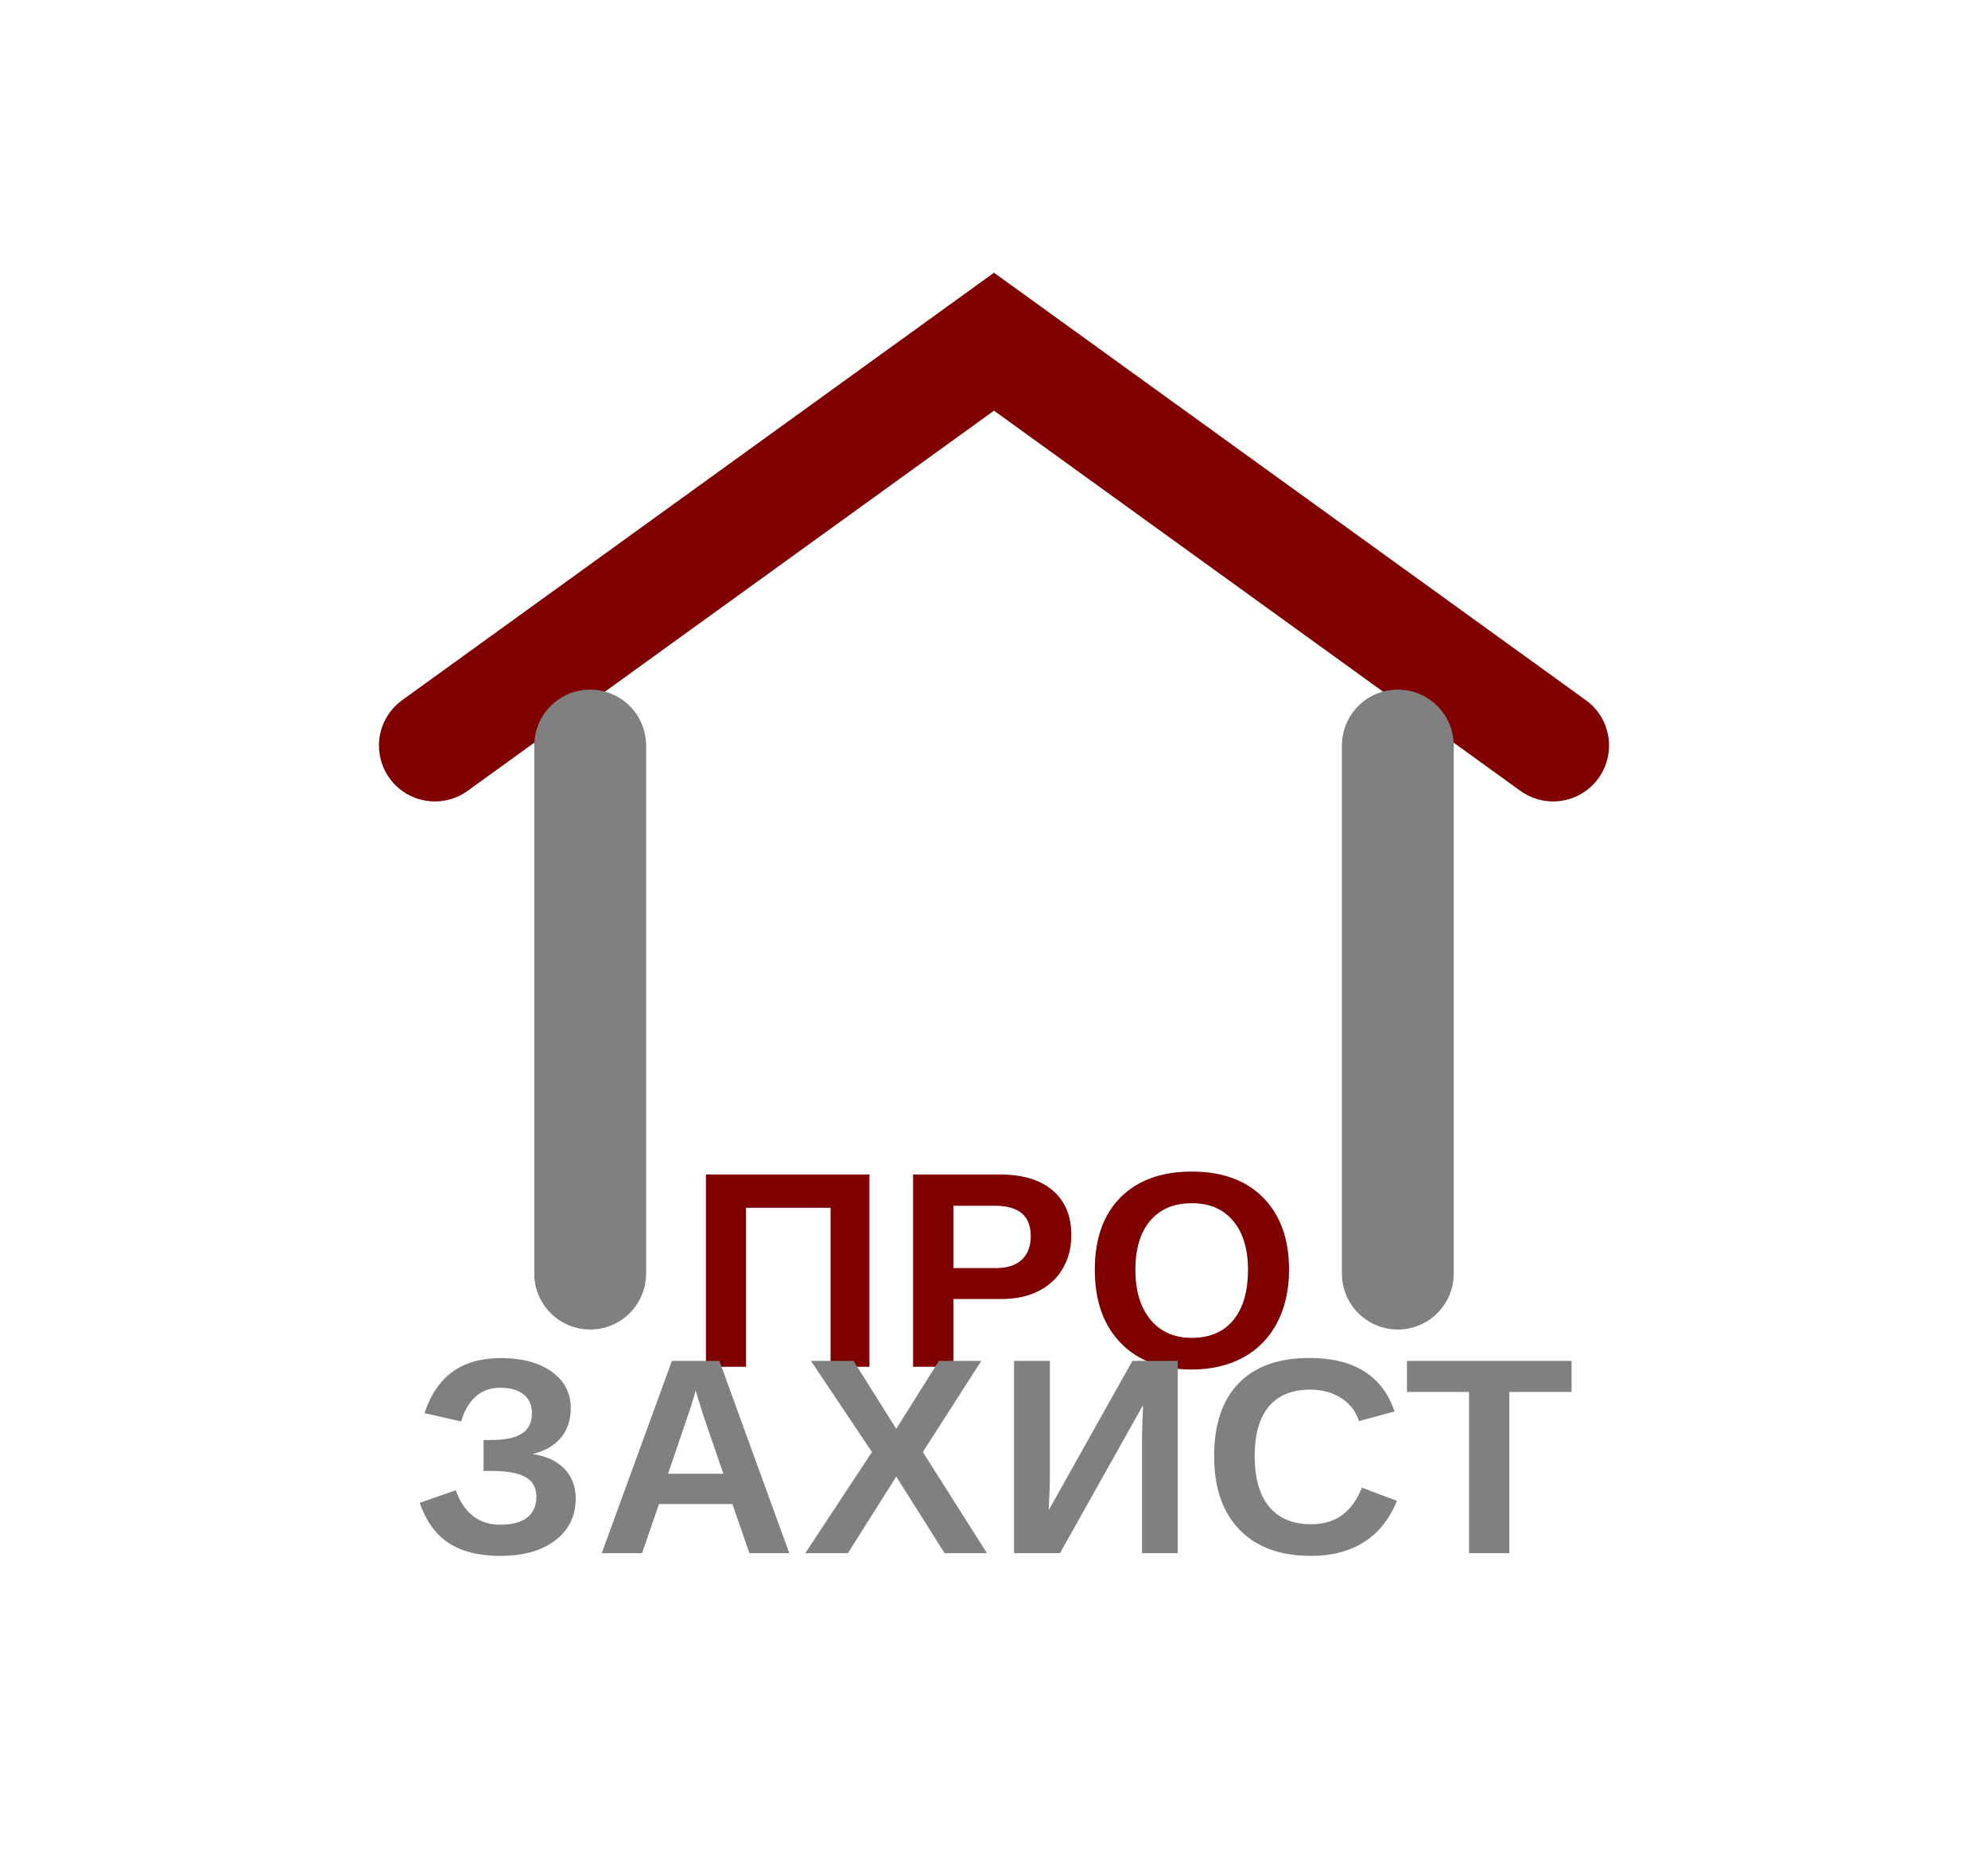
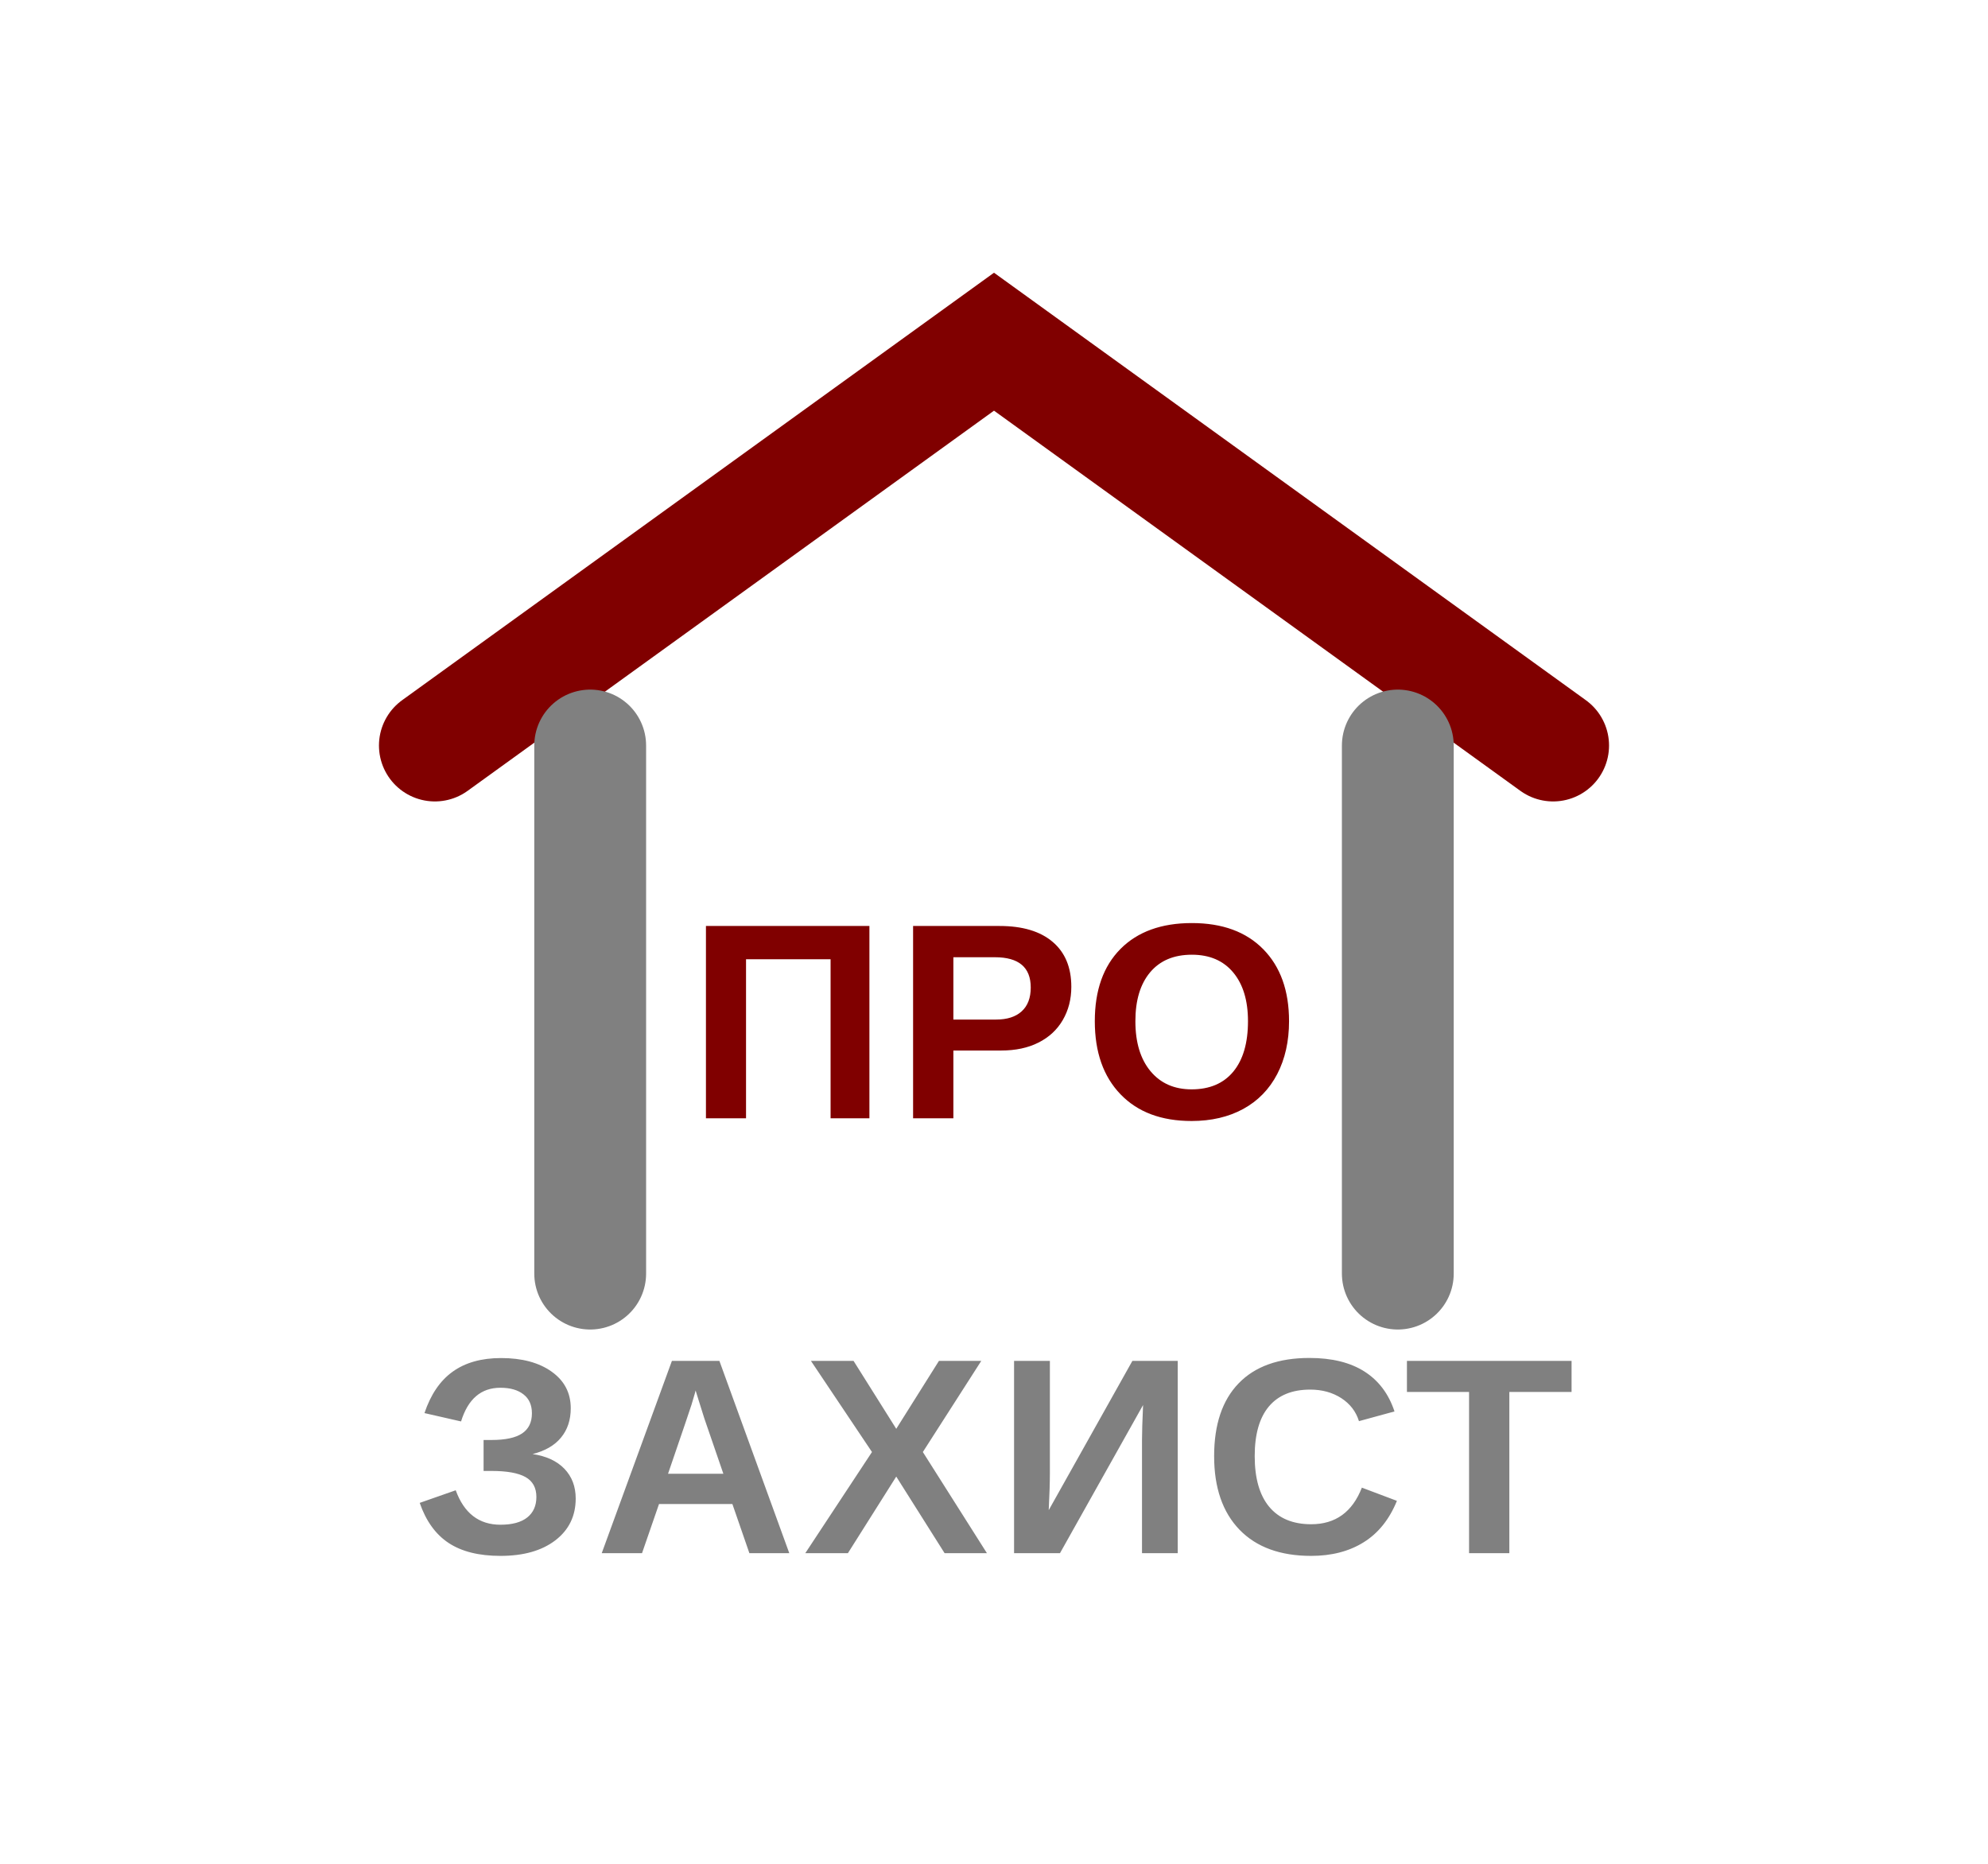
<svg xmlns="http://www.w3.org/2000/svg" viewBox="0 0 320 300">
  <g stroke-linecap="round" fill="none">
    <path d="M70 120 L160 55 L250 120" stroke="#800000" stroke-width="18" />
    <line x1="95" y1="120" x2="95" y2="205" stroke="#808080" stroke-width="18" />
    <line x1="225" y1="120" x2="225" y2="205" stroke="#808080" stroke-width="18" />
  </g>
-   <text x="160" y="220" text-anchor="middle" font-size="45" font-weight="700" font-family="Arial, Helvetica, sans-serif" fill="#800000" letter-spacing="1">
+   <text x="160" y="180" text-anchor="middle" font-size="45" font-weight="700" font-family="Arial, Helvetica, sans-serif" fill="#800000" letter-spacing="1">
    ПРО
  </text>
  <text x="160" y="250" text-anchor="middle" font-size="45" font-weight="700" font-family="Arial, Helvetica, sans-serif" fill="#808080" letter-spacing="1">
    ЗАХИСТ
  </text>
</svg>
